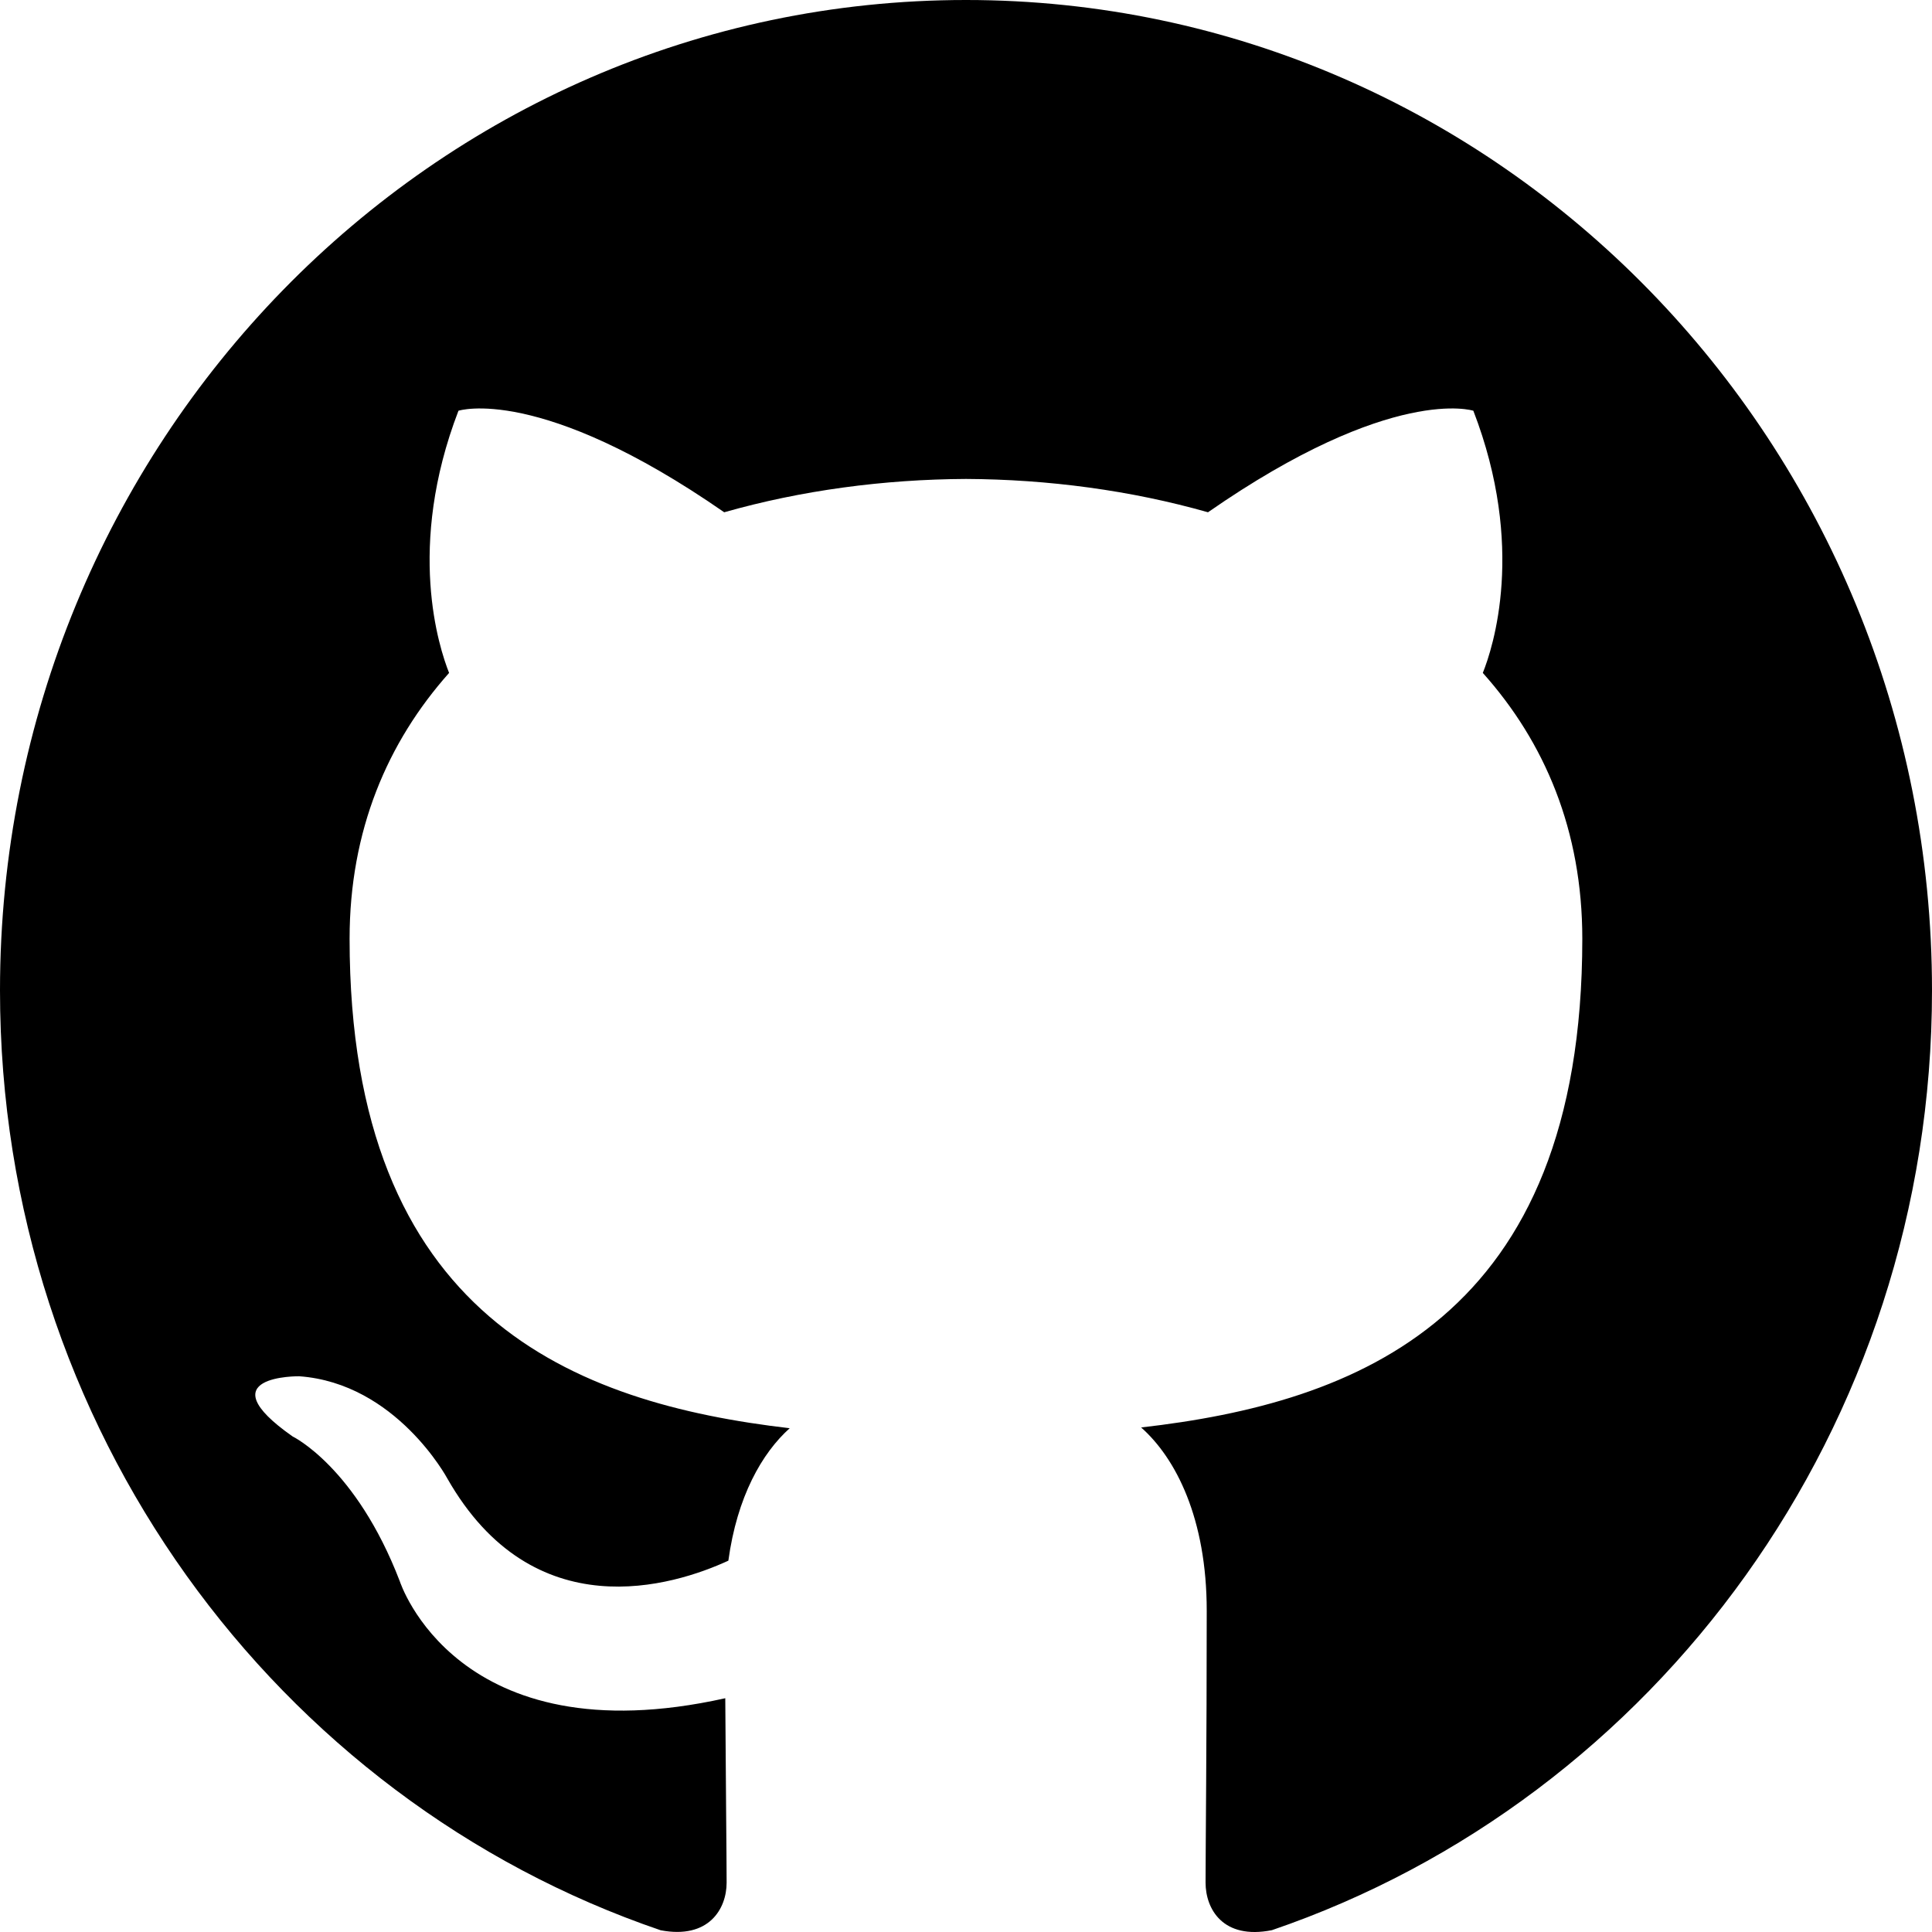
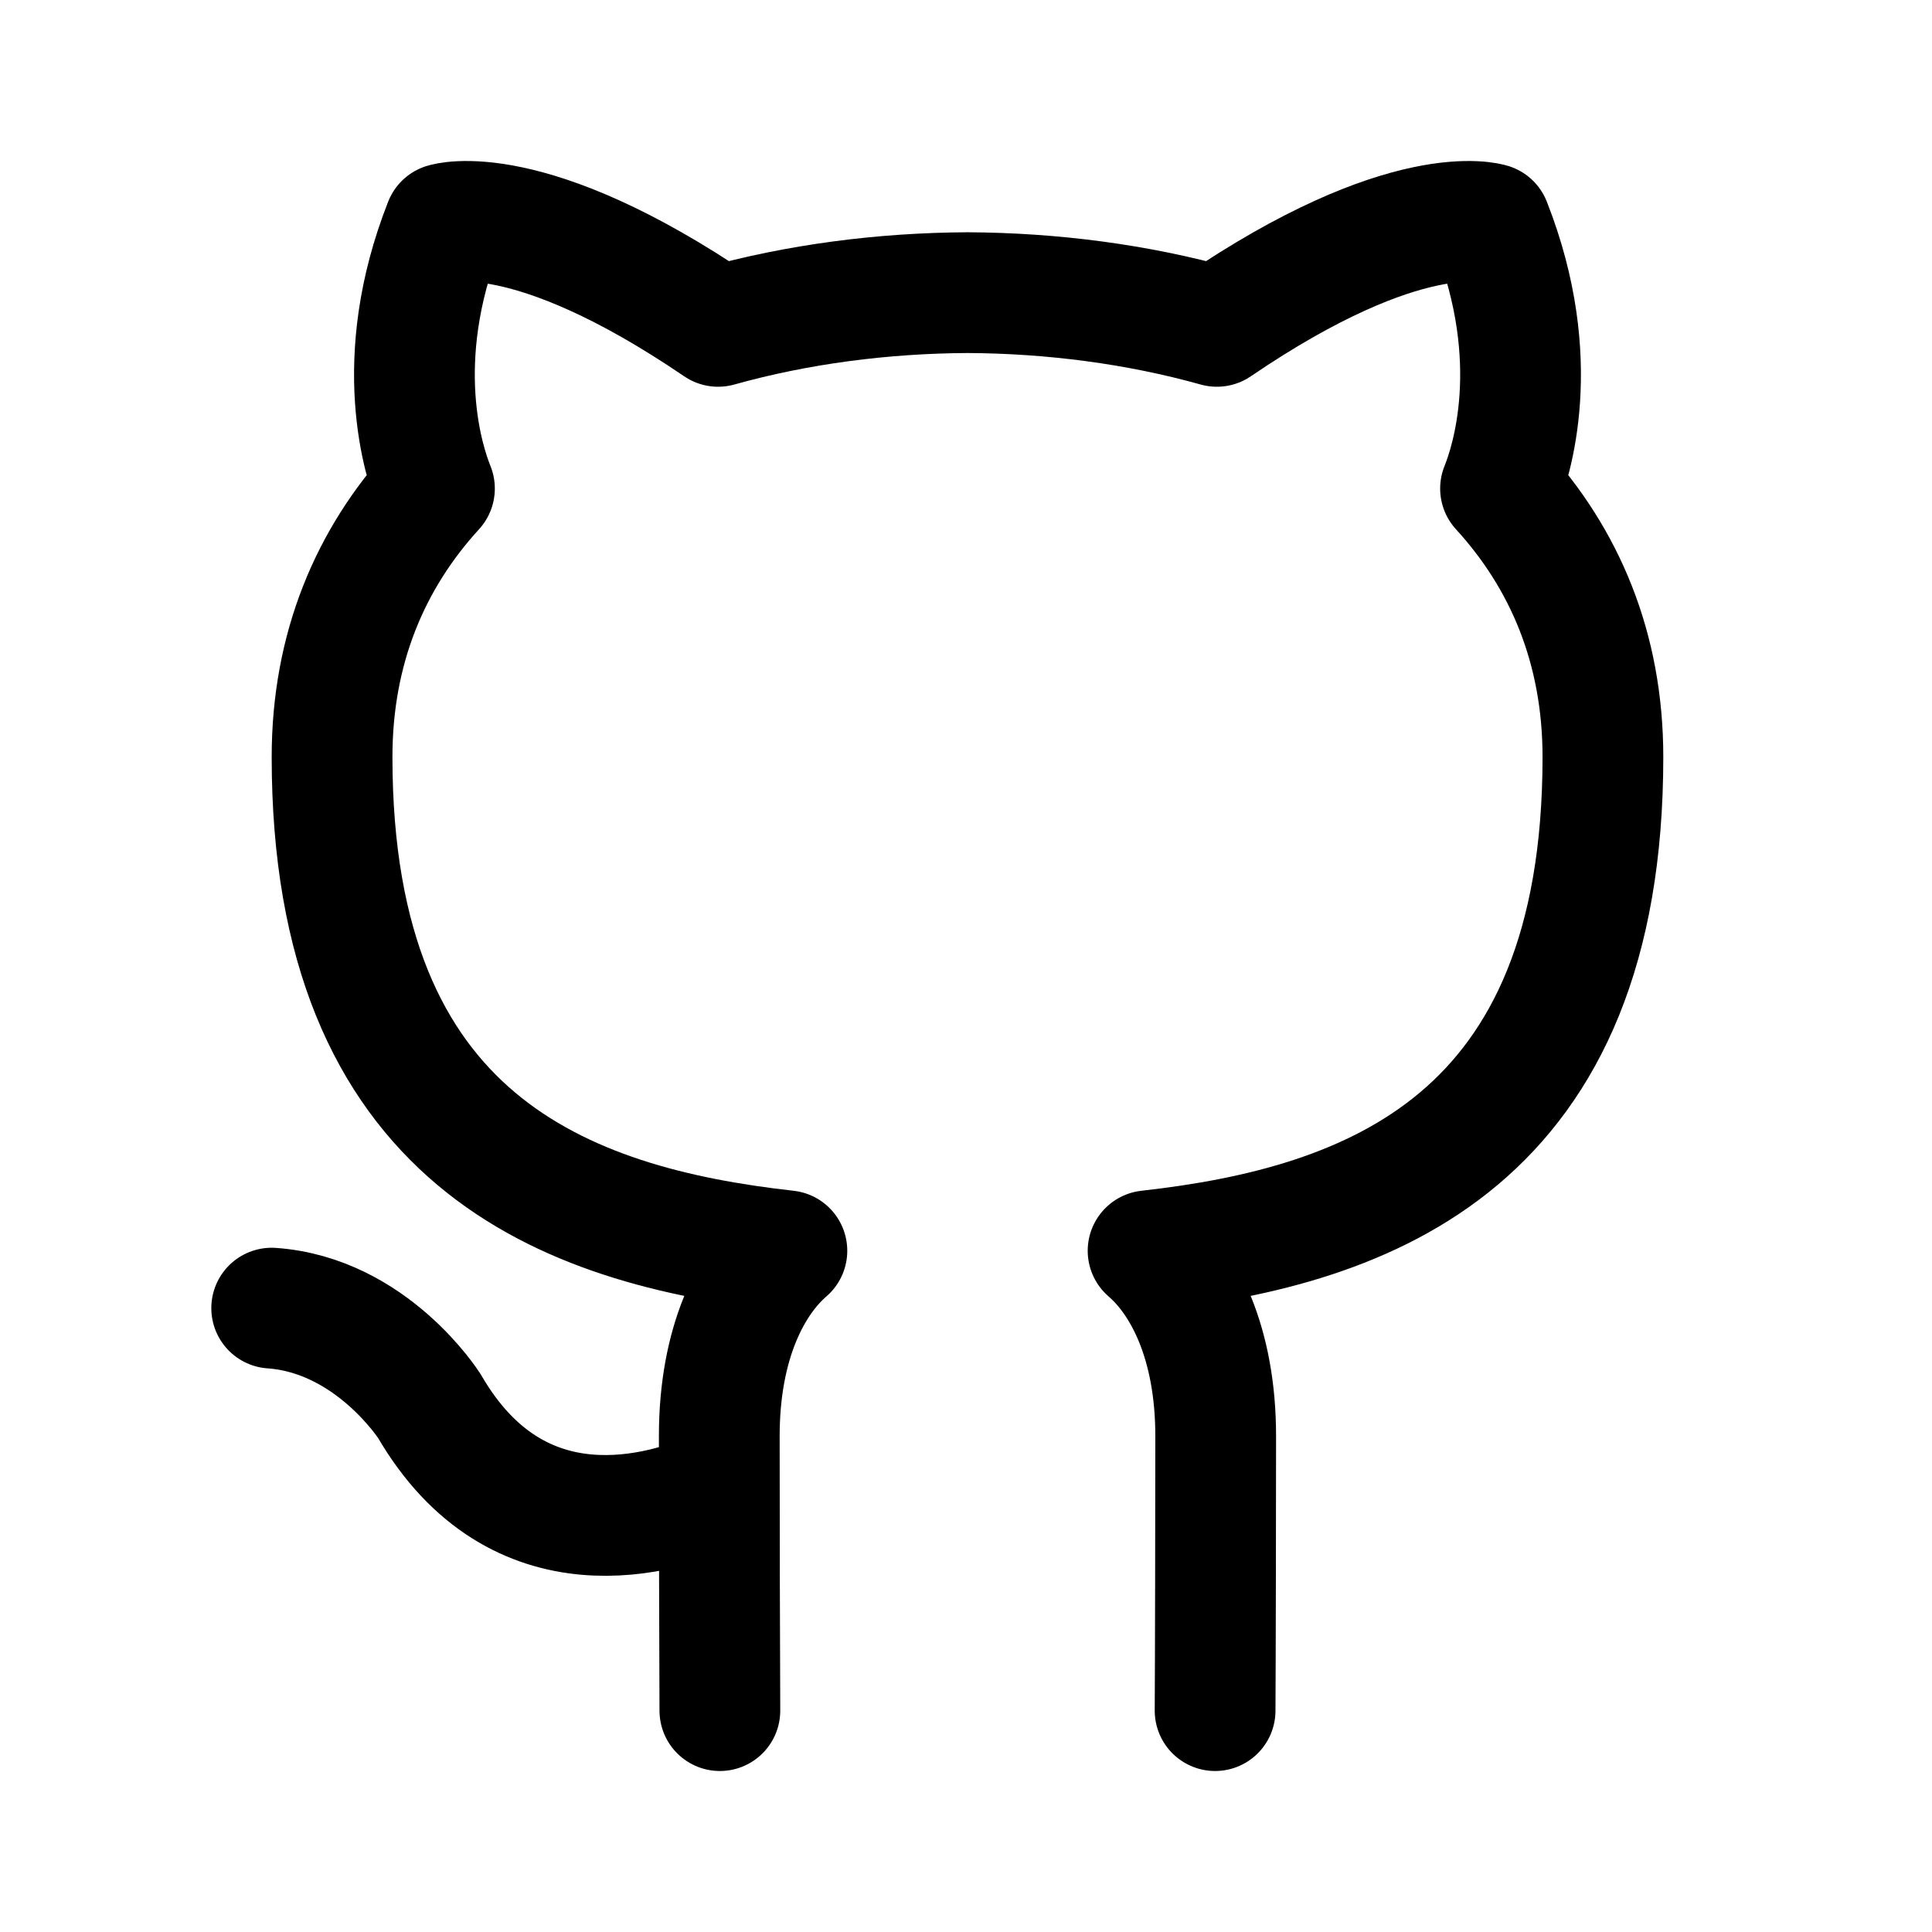
- <svg xmlns="http://www.w3.org/2000/svg" viewBox="0 0 20 20" version="1.1" fill="#000000">
+ <svg xmlns="http://www.w3.org/2000/svg" viewBox="0 0 192 192" fill="none">
  <g id="SVGRepo_bgCarrier" stroke-width="0" />
  <g id="SVGRepo_tracerCarrier" stroke-linecap="round" stroke-linejoin="round" />
  <g id="SVGRepo_iconCarrier">
-     <defs> </defs>
-     <g id="Page-1" stroke="none" stroke-width="1" fill="none" fill-rule="evenodd">
-       <g id="Dribbble-Light-Preview" transform="translate(-140, -7559)" fill="#000000">
-         <g id="icons" transform="translate(56, 160)">
-           <path d="M94,7399 C99.523,7399 104,7403.59 104,7409.253 C104,7413.782 101.138,7417.624 97.167,7418.981 C96.66,7419.082 96.48,7418.762 96.48,7418.489 C96.48,7418.151 96.492,7417.047 96.492,7415.675 C96.492,7414.719 96.172,7414.095 95.813,7413.777 C98.04,7413.523 100.38,7412.656 100.38,7408.718 C100.38,7407.598 99.992,7406.684 99.35,7405.966 C99.454,7405.707 99.797,7404.664 99.252,7403.252 C99.252,7403.252 98.414,7402.977 96.505,7404.303 C95.706,7404.076 94.85,7403.962 94,7403.958 C93.15,7403.962 92.295,7404.076 91.497,7404.303 C89.586,7402.977 88.746,7403.252 88.746,7403.252 C88.203,7404.664 88.546,7405.707 88.649,7405.966 C88.01,7406.684 87.619,7407.598 87.619,7408.718 C87.619,7412.646 89.954,7413.526 92.175,7413.785 C91.889,7414.041 91.63,7414.493 91.54,7415.156 C90.97,7415.418 89.522,7415.871 88.63,7414.304 C88.63,7414.304 88.101,7413.319 87.097,7413.247 C87.097,7413.247 86.122,7413.234 87.029,7413.87 C87.029,7413.87 87.684,7414.185 88.139,7415.37 C88.139,7415.37 88.726,7417.2 91.508,7416.58 C91.513,7417.437 91.522,7418.245 91.522,7418.489 C91.522,7418.76 91.338,7419.077 90.839,7418.982 C86.865,7417.627 84,7413.783 84,7409.253 C84,7403.59 88.478,7399 94,7399" id="github-[#142]"> </path>
-         </g>
-       </g>
-     </g>
+     <path stroke="#000000" stroke-linecap="round" stroke-linejoin="round" stroke-width="12" d="M120.755 170c.03-4.669.059-20.874.059-27.29 0-9.272-3.167-15.339-6.719-18.41 22.051-2.464 45.201-10.863 45.201-49.067 0-10.855-3.824-19.735-10.175-26.683 1.017-2.516 4.413-12.63-.987-26.32 0 0-8.296-2.672-27.202 10.204-7.912-2.213-16.371-3.308-24.784-3.352-8.414.044-16.872 1.14-24.785 3.352C52.457 19.558 44.162 22.23 44.162 22.23c-5.4 13.69-2.004 23.804-.987 26.32C36.824 55.498 33 64.378 33 75.233c0 38.204 23.149 46.603 45.2 49.067-3.551 3.071-6.719 9.138-6.719 18.41 0 6.416.03 22.621.059 27.29M27 130c9.939.703 15.67 9.735 15.67 9.735 8.834 15.199 23.178 10.803 28.815 8.265" />
  </g>
</svg>
